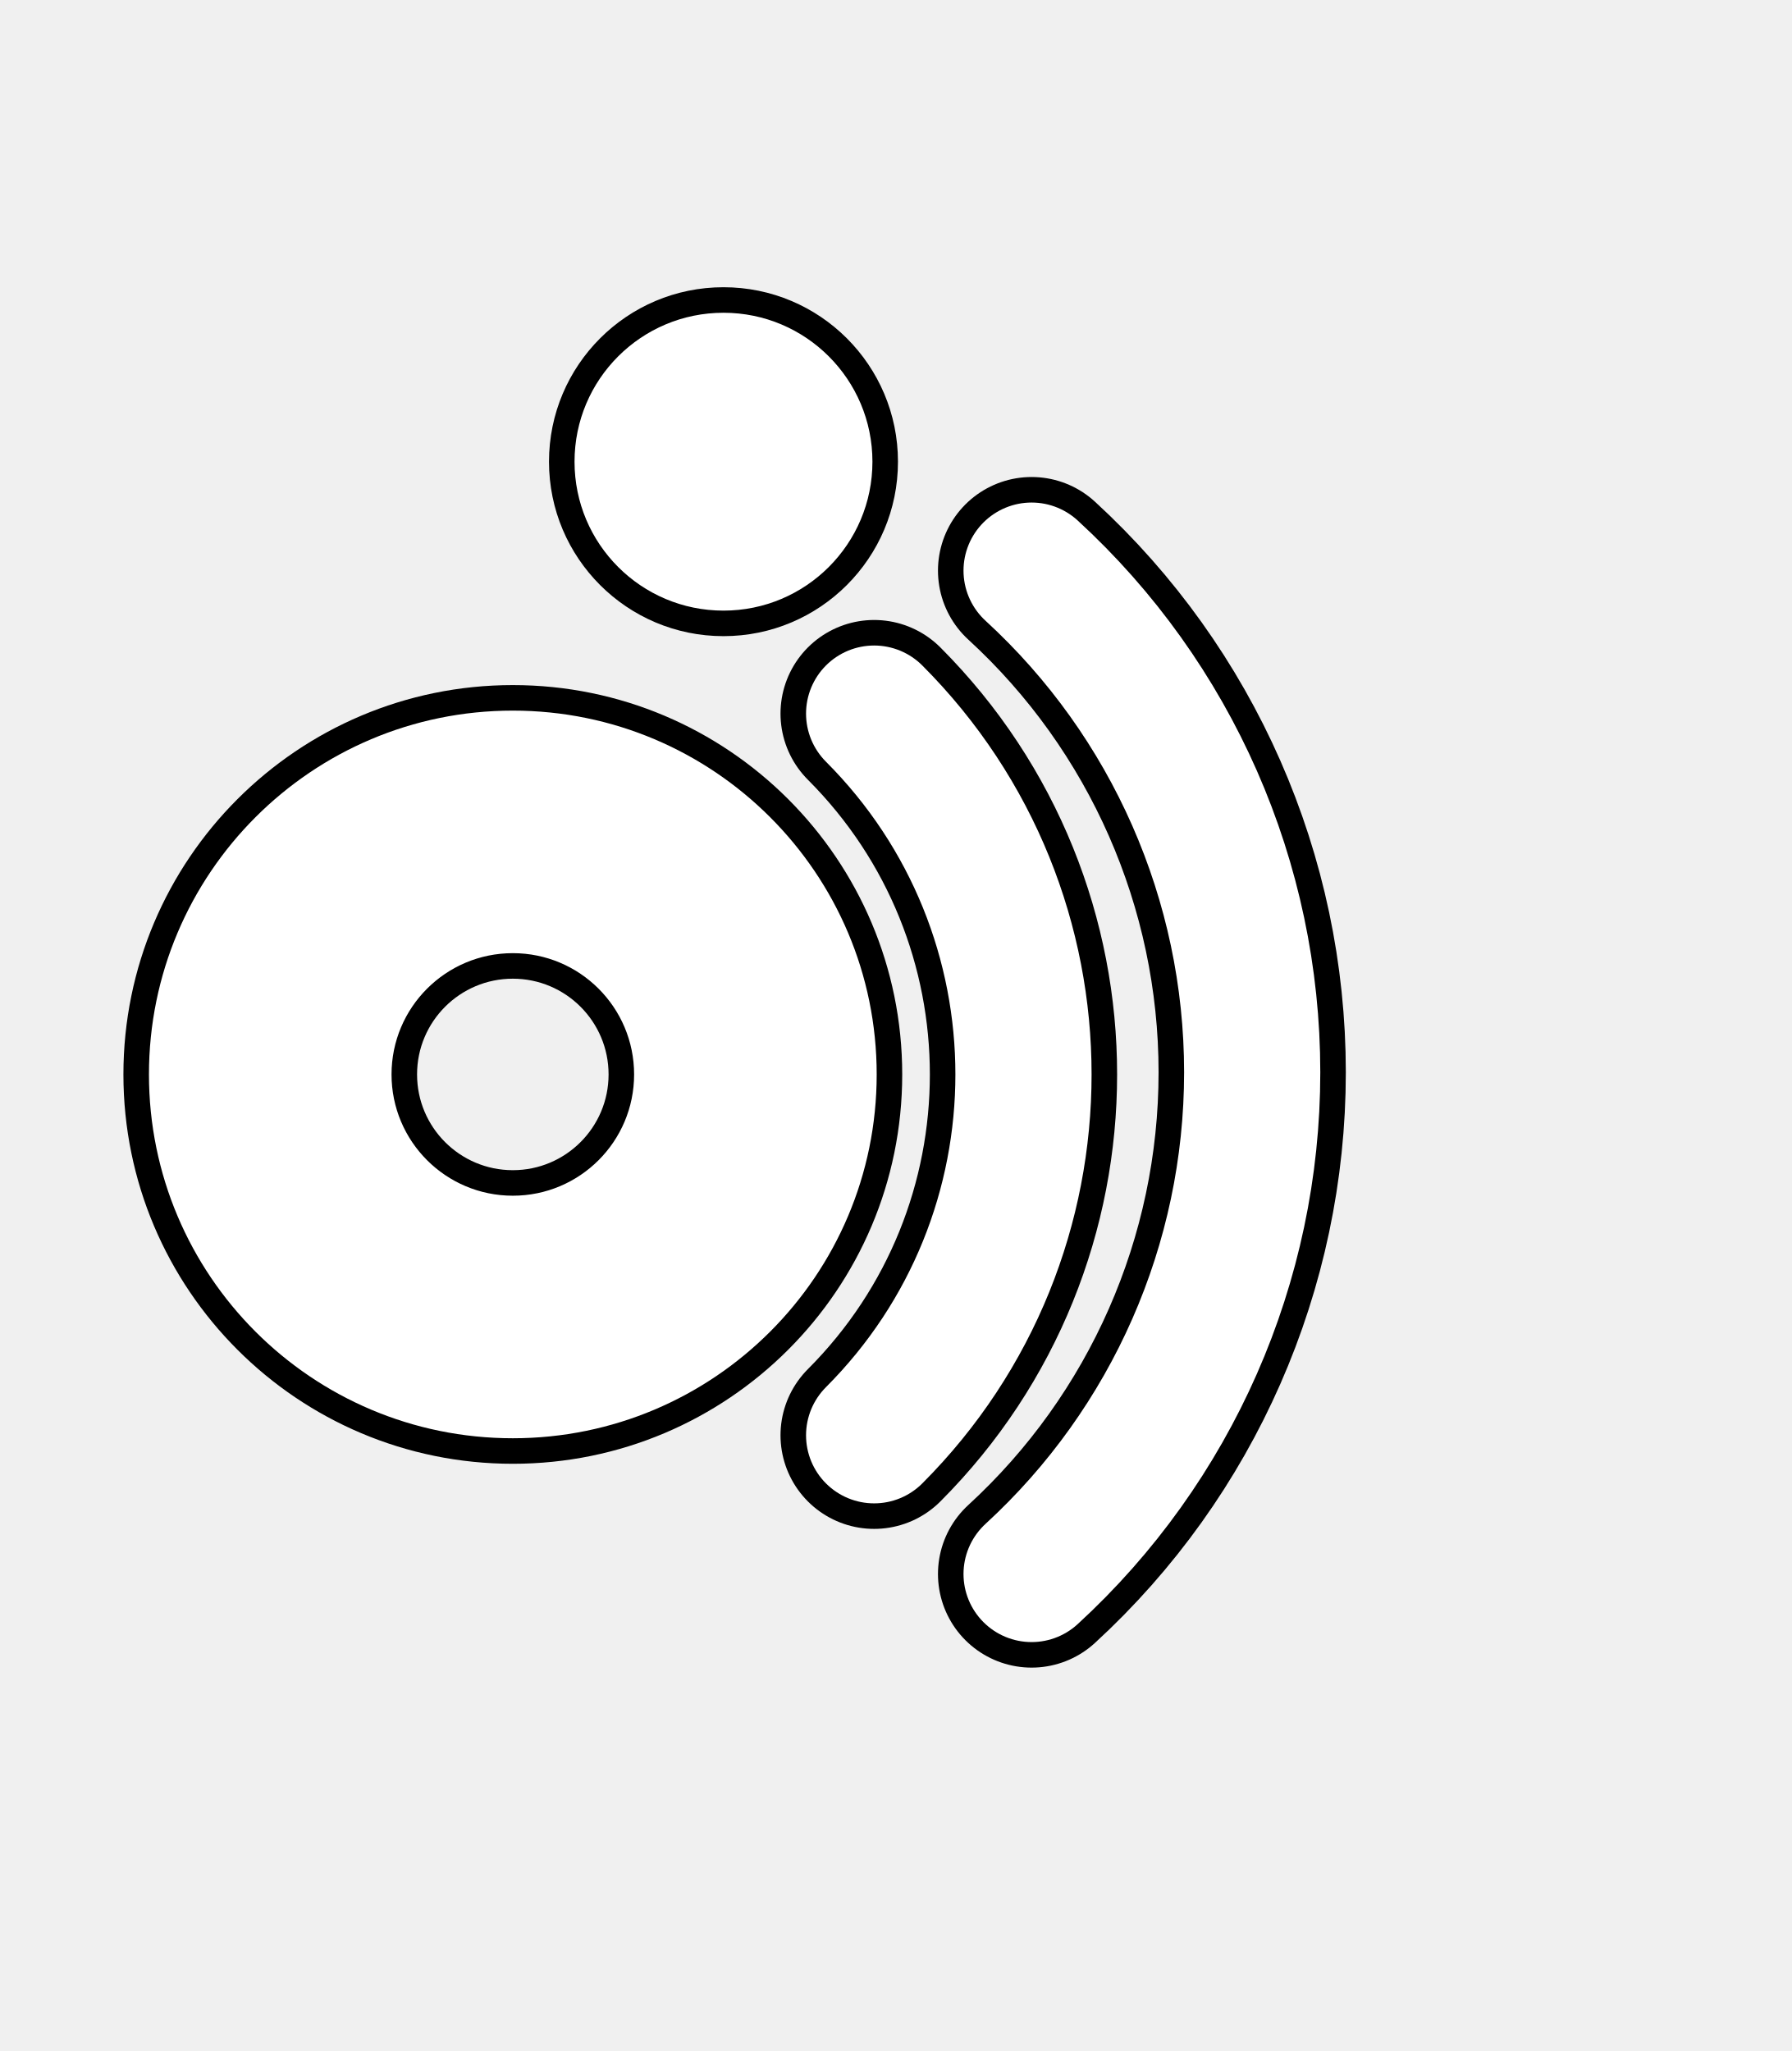
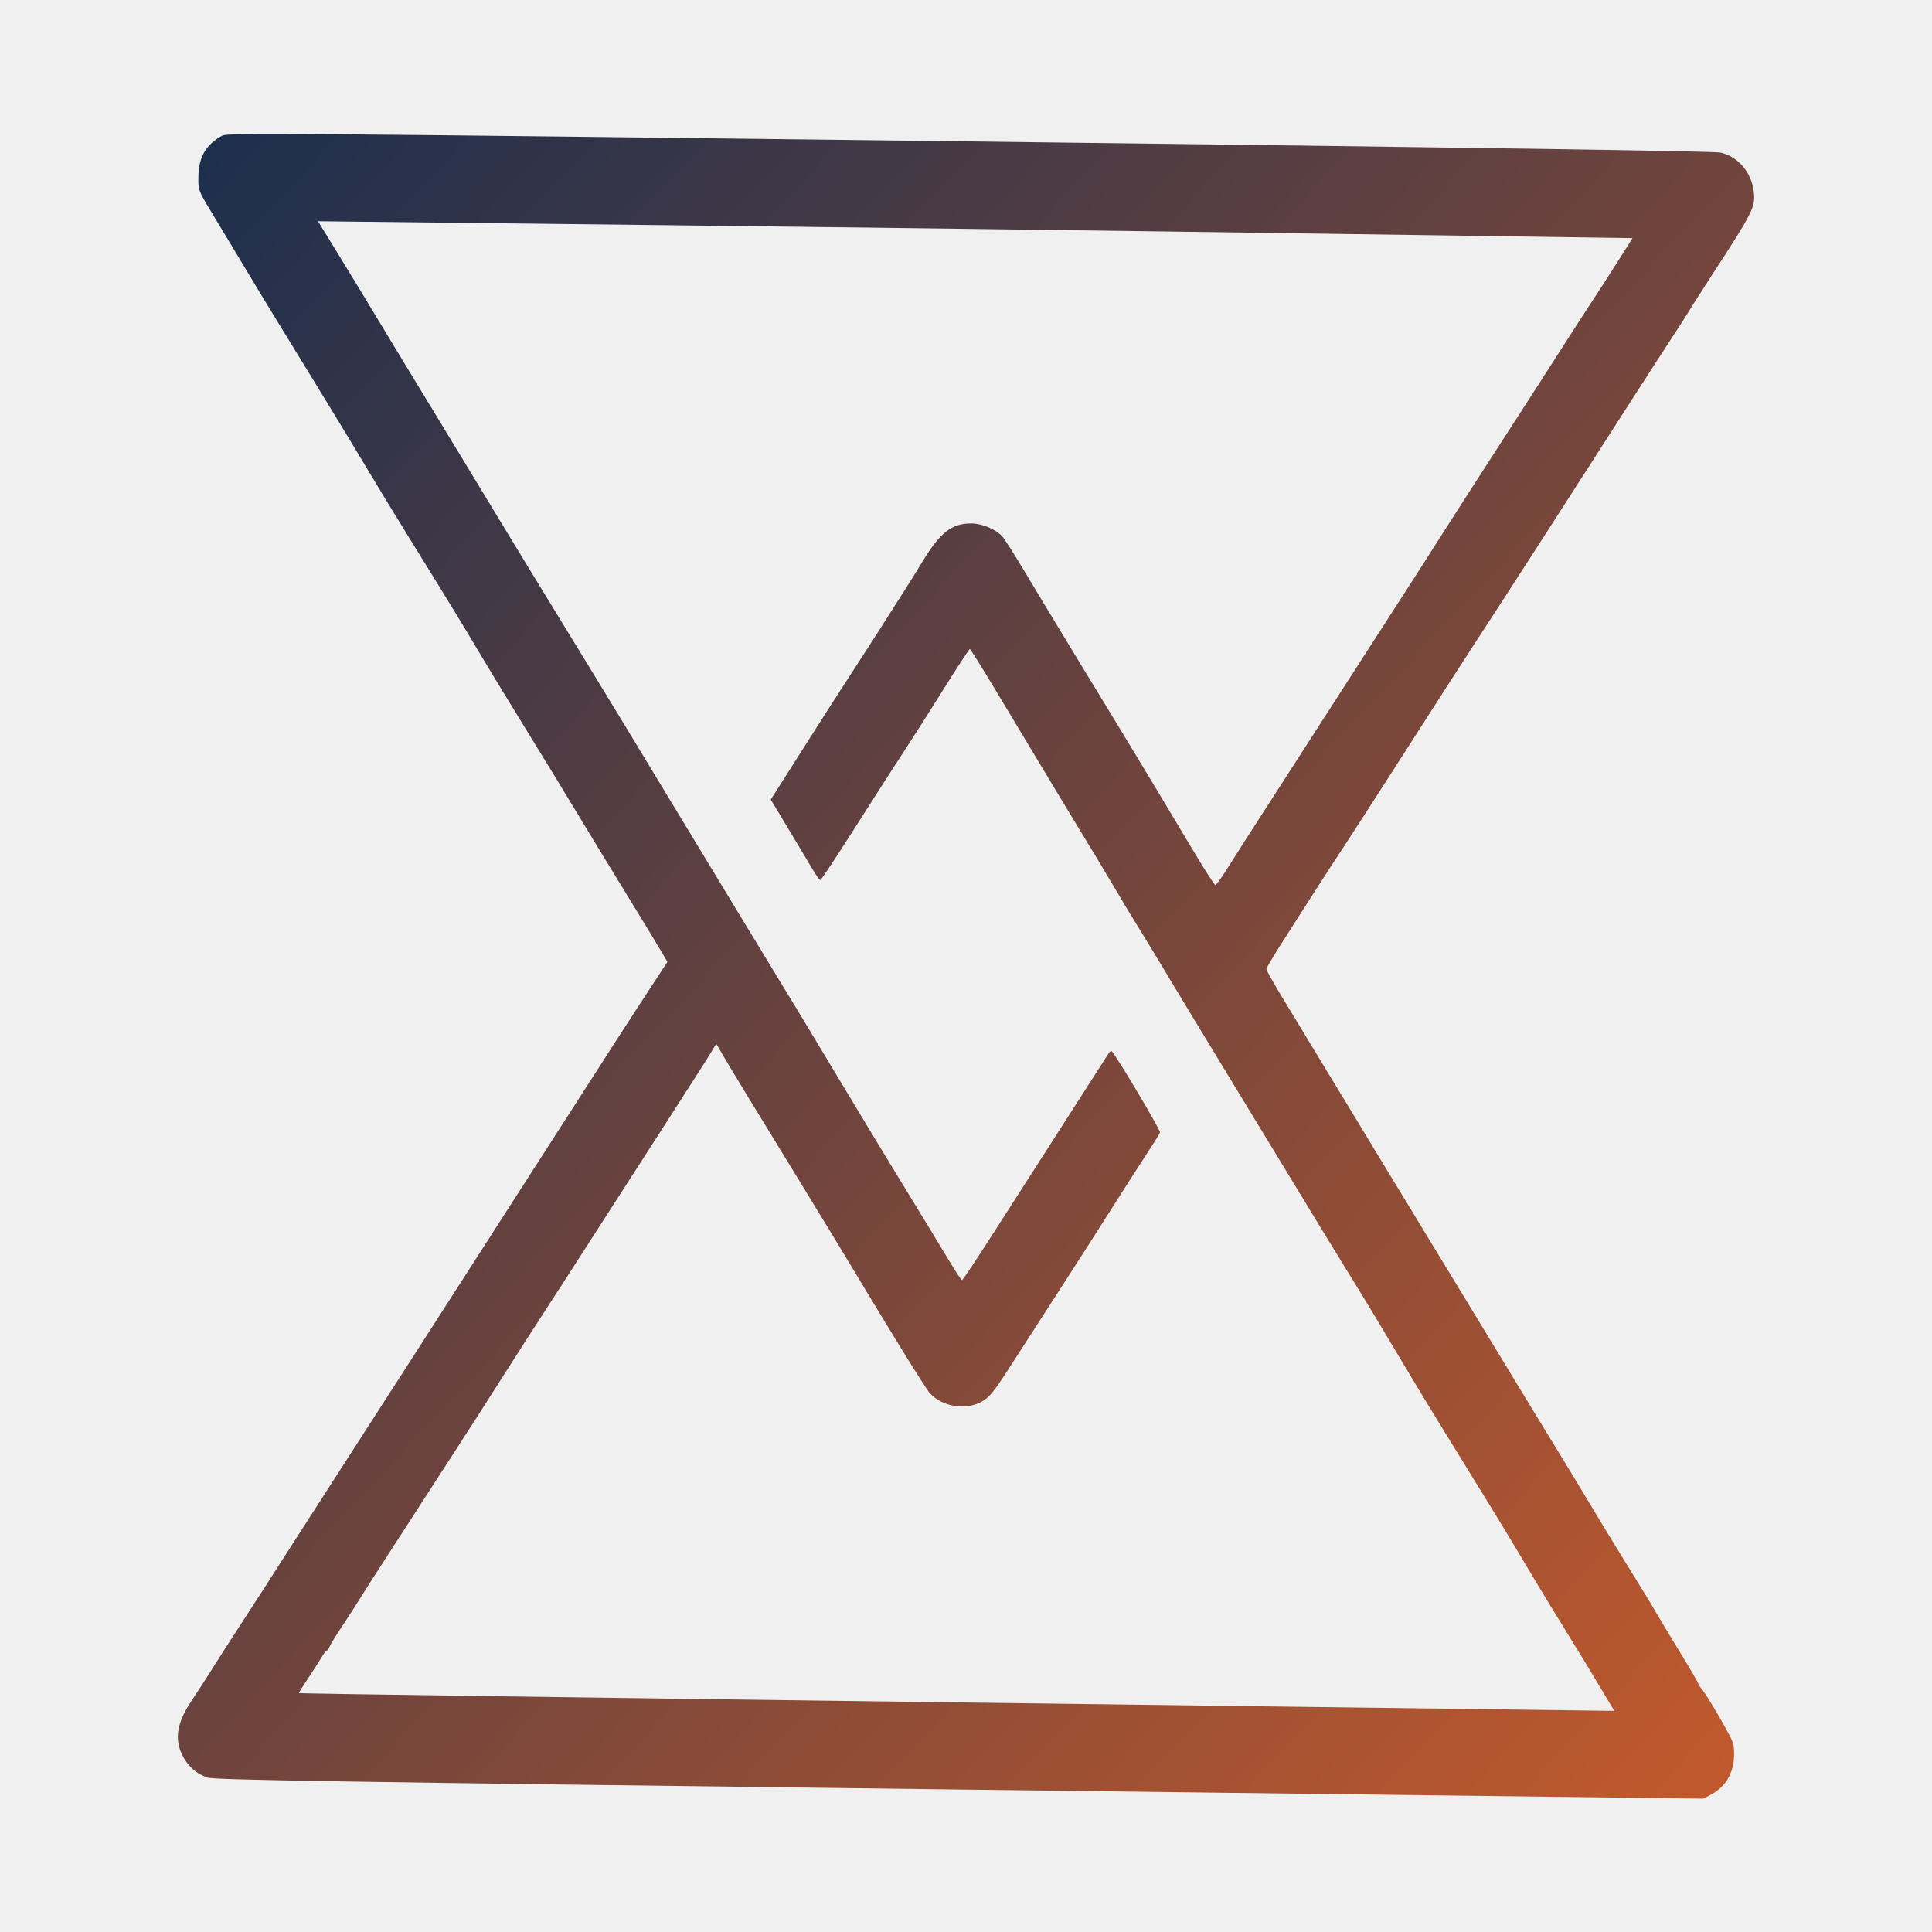
- <svg xmlns="http://www.w3.org/2000/svg" viewBox="0 0 421 482">
-   <path d="       M120.5,252.5       m -88.5,0       a 88.5,88.5 0 1,0 177,0       a 88.5,88.5 0 1,0 -177,0       M120.5,252.5       m -25.5,0       a 25.5,25.5 0 1,0 51,0       a 25.5,25.5 0 1,0 -51,0     " fill="white" stroke="black" stroke-width="6" fill-rule="evenodd" />
-   <circle cx="170" cy="108.5" r="38" fill="white" stroke="black" stroke-width="6" />
-   <path d="M205.4,167.7 A120,120 0 0,1 205.4,337.3" fill="none" stroke="black" stroke-width="44" stroke-linecap="round" />
-   <path d="M205.4,167.7 A120,120 0 0,1 205.4,337.3" fill="none" stroke="white" stroke-width="32" stroke-linecap="round" />
-   <path d="M242.4,134.1 A160,160 0 0,1 242.4,369.9" fill="none" stroke="black" stroke-width="44" stroke-linecap="round" />
-   <path d="M242.4,134.1 A160,160 0 0,1 242.4,369.9" fill="none" stroke="white" stroke-width="32" stroke-linecap="round" />
+ <svg xmlns="http://www.w3.org/2000/svg" viewBox="-12.92 25.15 238.92 238.92">
+   <defs>
+     <linearGradient id="sablia-warm" x1="0%" y1="0%" x2="100%" y2="100%">
+       <stop offset="0%" stop-color="#1a2e4e" />
+       <stop offset="100%" stop-color="#c45a2c" />
+     </linearGradient>
+   </defs>
+   <path fill="url(#sablia-warm)" d="m 12.692,244.961 c -1.223,-0.463 -2.039,-1.106 -2.702,-2.129 -1.407,-2.17 -1.202,-4.362 0.675,-7.196 0.646,-0.975 1.289,-1.956 1.429,-2.178 1.228,-1.955 4.128,-6.484 4.927,-7.695 0.92,-1.395 3.056,-4.711 6.899,-10.711 0.861,-1.344 2.345,-3.652 3.298,-5.13 0.953,-1.478 2.828,-4.391 4.166,-6.474 1.338,-2.083 3.853,-5.985 5.589,-8.673 1.736,-2.687 4.456,-6.92 6.044,-9.406 1.589,-2.486 4.554,-7.103 6.59,-10.261 2.036,-3.158 5.069,-7.875 6.739,-10.483 5.194,-8.11 8.956,-13.941 11.156,-17.295 l 2.116,-3.225 -0.894,-1.52 c -0.492,-0.836 -2.106,-3.495 -3.588,-5.908 -2.803,-4.566 -5.481,-8.961 -6.757,-11.091 -1.329,-2.219 -3.553,-5.859 -6.673,-10.924 -1.683,-2.731 -3.892,-6.362 -4.91,-8.069 -3.185,-5.339 -3.365,-5.635 -9.319,-15.268 -1.688,-2.731 -3.999,-6.53 -5.136,-8.441 -1.137,-1.911 -3.232,-5.374 -4.656,-7.696 -1.424,-2.321 -3.065,-5.003 -3.646,-5.959 -0.581,-0.956 -1.402,-2.296 -1.824,-2.979 -1.77,-2.867 -3.181,-5.201 -9.075,-15.011 -1.55,-2.581 -1.561,-2.61 -1.523,-4.33 0.051,-2.364 0.961,-3.907 2.94,-4.981 0.679,-0.369 7.586,-0.316 92.428,0.713 62.517,0.758 92.067,1.197 92.867,1.381 2.164,0.498 3.813,2.429 4.101,4.803 0.233,1.922 -0.051,2.488 -5.297,10.543 -1.147,1.761 -2.722,4.245 -3.582,5.647 -0.162,0.265 -0.81,1.26 -1.439,2.212 -0.629,0.951 -2.798,4.308 -4.819,7.458 -9.047,14.102 -16.124,25.081 -19.284,29.913 -1.318,2.015 -5.139,7.952 -8.492,13.192 -3.353,5.241 -6.896,10.737 -7.873,12.215 -0.977,1.478 -2.443,3.731 -3.257,5.008 -0.814,1.277 -2.548,3.984 -3.853,6.016 -1.305,2.032 -2.374,3.815 -2.376,3.961 -0.002,0.146 0.97,1.863 2.161,3.815 1.19,1.952 2.698,4.443 3.351,5.535 0.653,1.092 1.84,3.047 2.638,4.345 0.798,1.297 2.135,3.499 2.971,4.892 0.836,1.393 1.999,3.316 2.584,4.273 1.373,2.245 12.979,21.339 15.599,25.662 3.138,5.178 4.398,7.245 6.613,10.853 1.132,1.843 2.993,4.916 4.137,6.827 1.143,1.911 2.632,4.369 3.308,5.462 3.267,5.278 4.337,7.031 4.853,7.945 0.308,0.546 1.603,2.695 2.878,4.776 1.275,2.081 2.317,3.861 2.315,3.955 -10e-4,0.094 0.194,0.403 0.434,0.686 0.648,0.764 3.47,5.602 3.815,6.539 0.186,0.507 0.243,1.361 0.151,2.268 -0.186,1.827 -1.136,3.315 -2.653,4.157 l -1.085,0.602 -92.055,-1.131 c -78.604,-0.966 -92.194,-1.183 -93.002,-1.489 z m 173.658,-8.832 c -0.205,-0.328 -0.923,-1.529 -1.596,-2.668 -0.673,-1.14 -1.779,-2.966 -2.457,-4.059 -2.026,-3.265 -4.762,-7.756 -6.187,-10.157 -1.244,-2.096 -2.772,-4.645 -3.149,-5.252 -0.195,-0.315 -1.046,-1.704 -1.891,-3.087 -0.845,-1.383 -2.447,-3.988 -3.56,-5.788 -3.907,-6.322 -4.161,-6.74 -10.618,-17.548 -0.53,-0.887 -1.965,-3.234 -3.189,-5.214 -1.224,-1.98 -2.663,-4.326 -3.197,-5.214 -0.944,-1.567 -2.354,-3.886 -12.524,-20.603 -2.665,-4.38 -5.593,-9.217 -6.507,-10.748 -0.914,-1.531 -2.281,-3.79 -3.038,-5.019 -1.934,-3.142 -2.299,-3.745 -3.452,-5.71 -1.148,-1.956 -3.168,-5.309 -5.309,-8.813 -0.793,-1.297 -1.84,-3.029 -2.328,-3.848 -0.488,-0.819 -1.728,-2.886 -2.756,-4.592 -1.028,-1.707 -3.124,-5.193 -4.659,-7.748 -1.534,-2.555 -2.848,-4.65 -2.918,-4.656 -0.071,-0.006 -1.558,2.271 -3.305,5.06 -1.747,2.789 -3.862,6.115 -4.7,7.391 -0.838,1.276 -2.342,3.607 -3.343,5.18 -5.037,7.919 -7.005,10.93 -7.151,10.935 -0.088,0.003 -0.474,-0.525 -0.858,-1.174 -0.384,-0.648 -1.725,-2.887 -2.98,-4.973 l -2.282,-3.794 3.911,-6.161 c 2.151,-3.388 4.809,-7.535 5.906,-9.214 1.097,-1.679 2.859,-4.414 3.916,-6.077 1.056,-1.663 2.386,-3.752 2.955,-4.642 0.569,-0.89 1.5,-2.388 2.069,-3.329 2.19,-3.623 3.654,-4.756 6.105,-4.725 1.302,0.017 2.985,0.733 3.761,1.6 0.27,0.301 1.363,2 2.429,3.775 1.066,1.775 2.441,4.065 3.056,5.089 0.614,1.024 2.614,4.32 4.444,7.324 1.83,3.004 3.939,6.467 4.686,7.696 1.945,3.197 5.863,9.714 8.917,14.832 1.446,2.423 2.716,4.407 2.821,4.408 0.106,0.001 0.714,-0.831 1.351,-1.85 1.033,-1.651 4.405,-6.911 6.566,-10.241 0.436,-0.672 1.851,-2.871 3.145,-4.886 1.294,-2.016 4.515,-7.018 7.159,-11.116 6.793,-10.532 7.334,-11.374 10.198,-15.88 1.409,-2.217 4.733,-7.384 7.386,-11.482 2.653,-4.098 5.766,-8.935 6.919,-10.749 1.153,-1.814 2.891,-4.508 3.864,-5.985 0.973,-1.478 2.496,-3.841 3.386,-5.252 l 1.618,-2.566 -40.635,-0.584 C 125.976,53.692 89.401,53.223 67.047,52.97 l -40.643,-0.46 2.525,4.108 c 1.389,2.259 3.527,5.779 4.753,7.82 1.225,2.042 2.673,4.438 3.218,5.326 0.545,0.888 2.244,3.681 3.776,6.207 1.532,2.526 4.006,6.604 5.499,9.061 1.493,2.458 3.205,5.281 3.804,6.274 0.599,0.993 2.047,3.37 3.217,5.282 1.17,1.912 3.085,5.046 4.255,6.965 1.17,1.919 2.724,4.457 3.454,5.642 0.73,1.184 2.474,4.053 3.877,6.374 1.402,2.321 2.957,4.891 3.455,5.71 0.498,0.819 2.104,3.471 3.568,5.893 3.69,6.103 9.68,15.978 11.409,18.808 2.084,3.411 3.309,5.439 8.394,13.902 2.502,4.164 5.339,8.856 6.304,10.427 2.18,3.548 4.713,7.71 6.569,10.797 0.78,1.296 1.483,2.359 1.563,2.361 0.08,0.002 1.642,-2.333 3.473,-5.188 1.83,-2.855 5.809,-9.058 8.841,-13.784 3.032,-4.726 5.639,-8.794 5.792,-9.04 0.154,-0.246 0.334,-0.391 0.4,-0.323 0.631,0.65 6.083,9.821 5.986,10.069 -0.07,0.181 -0.87,1.46 -1.775,2.843 -0.906,1.383 -2.865,4.439 -4.354,6.791 -1.488,2.352 -4.481,7.024 -6.65,10.383 -2.169,3.359 -4.884,7.568 -6.035,9.354 -1.695,2.631 -2.295,3.364 -3.165,3.87 -2.006,1.165 -4.971,0.696 -6.508,-1.028 -0.512,-0.575 -4.64,-7.24 -9.124,-14.731 -1.226,-2.048 -3.905,-6.461 -5.953,-9.806 -7.206,-11.768 -9.497,-15.532 -10.403,-17.086 l -0.914,-1.569 -0.755,1.254 c -0.415,0.69 -3.47,5.463 -6.788,10.608 -3.318,5.144 -7.044,10.937 -8.28,12.873 -1.236,1.935 -3.498,5.443 -5.027,7.794 -1.529,2.351 -4.106,6.364 -5.726,8.917 -1.621,2.553 -3.911,6.126 -5.09,7.94 -1.179,1.814 -3.187,4.921 -4.463,6.906 -1.276,1.984 -3.336,5.172 -4.58,7.085 -1.243,1.912 -2.772,4.301 -3.396,5.309 -0.624,1.008 -1.688,2.657 -2.362,3.664 -0.675,1.007 -1.294,2.025 -1.375,2.261 -0.082,0.236 -0.221,0.428 -0.309,0.427 -0.089,-0.001 -0.371,0.355 -0.628,0.792 -0.257,0.437 -1.001,1.599 -1.654,2.583 -0.653,0.984 -1.187,1.836 -1.188,1.894 -7.4e-4,0.058 36.604,0.575 81.343,1.15 l 81.345,1.045 z" />
</svg>
